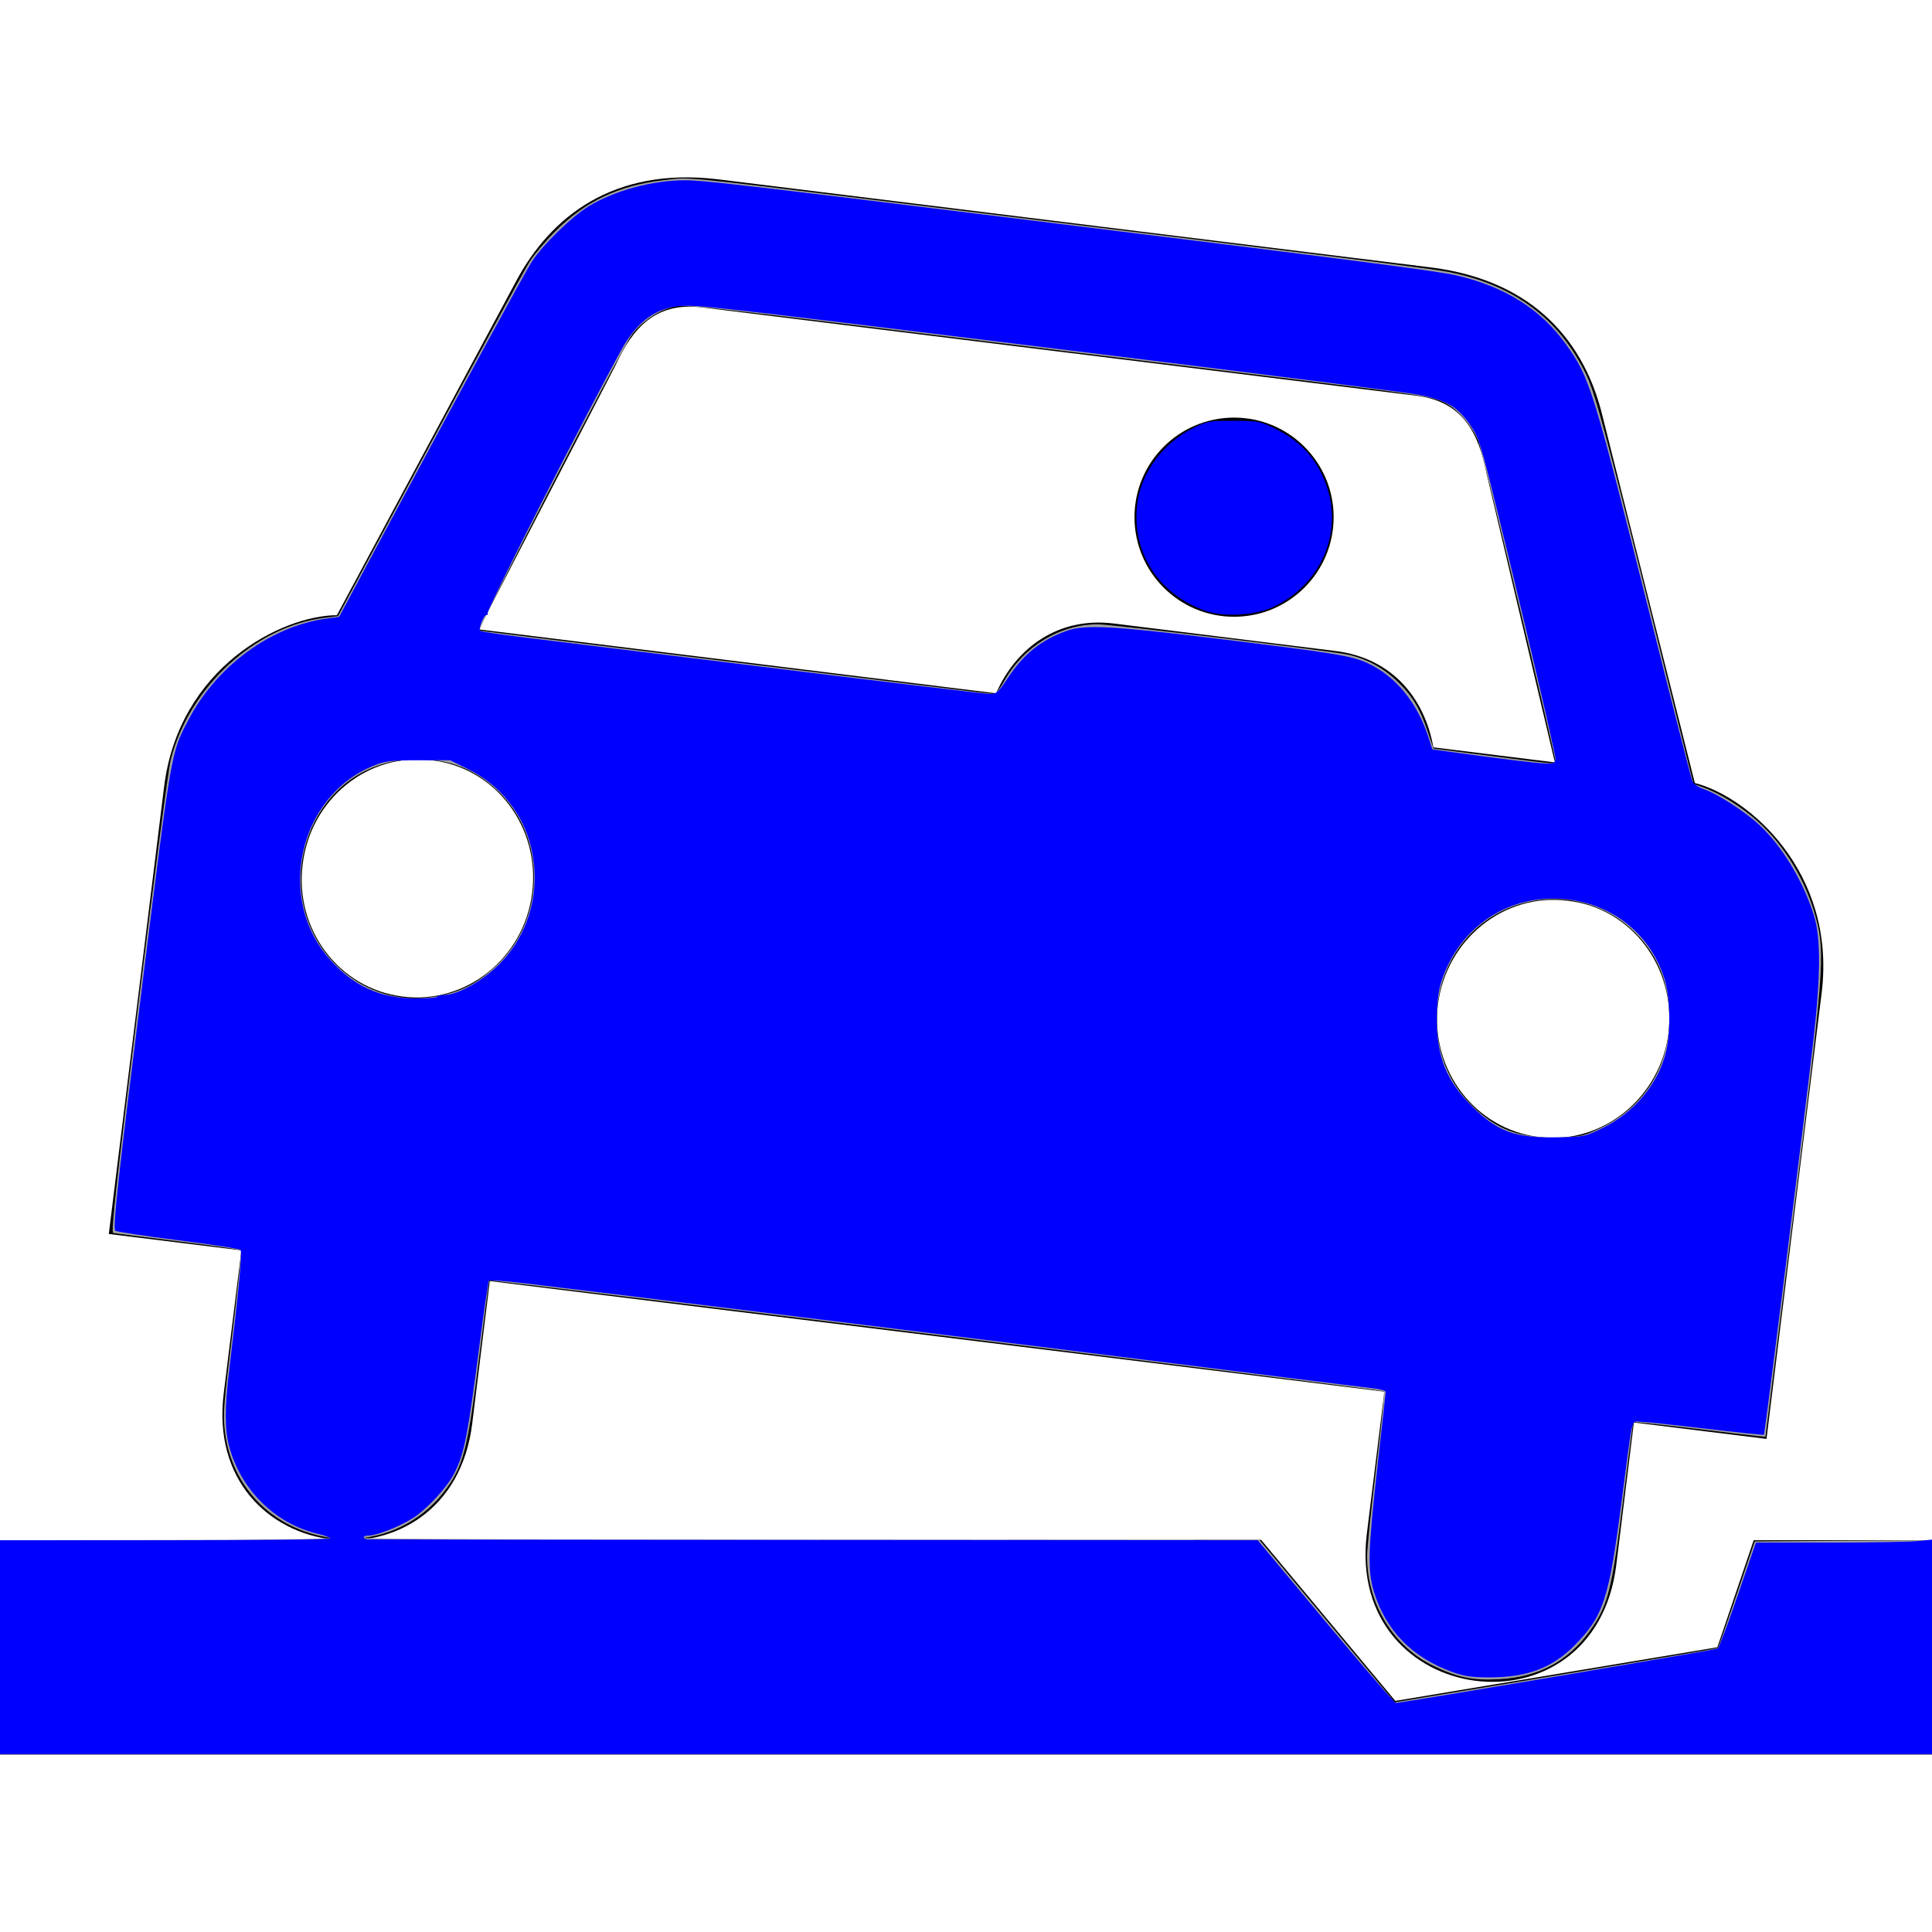
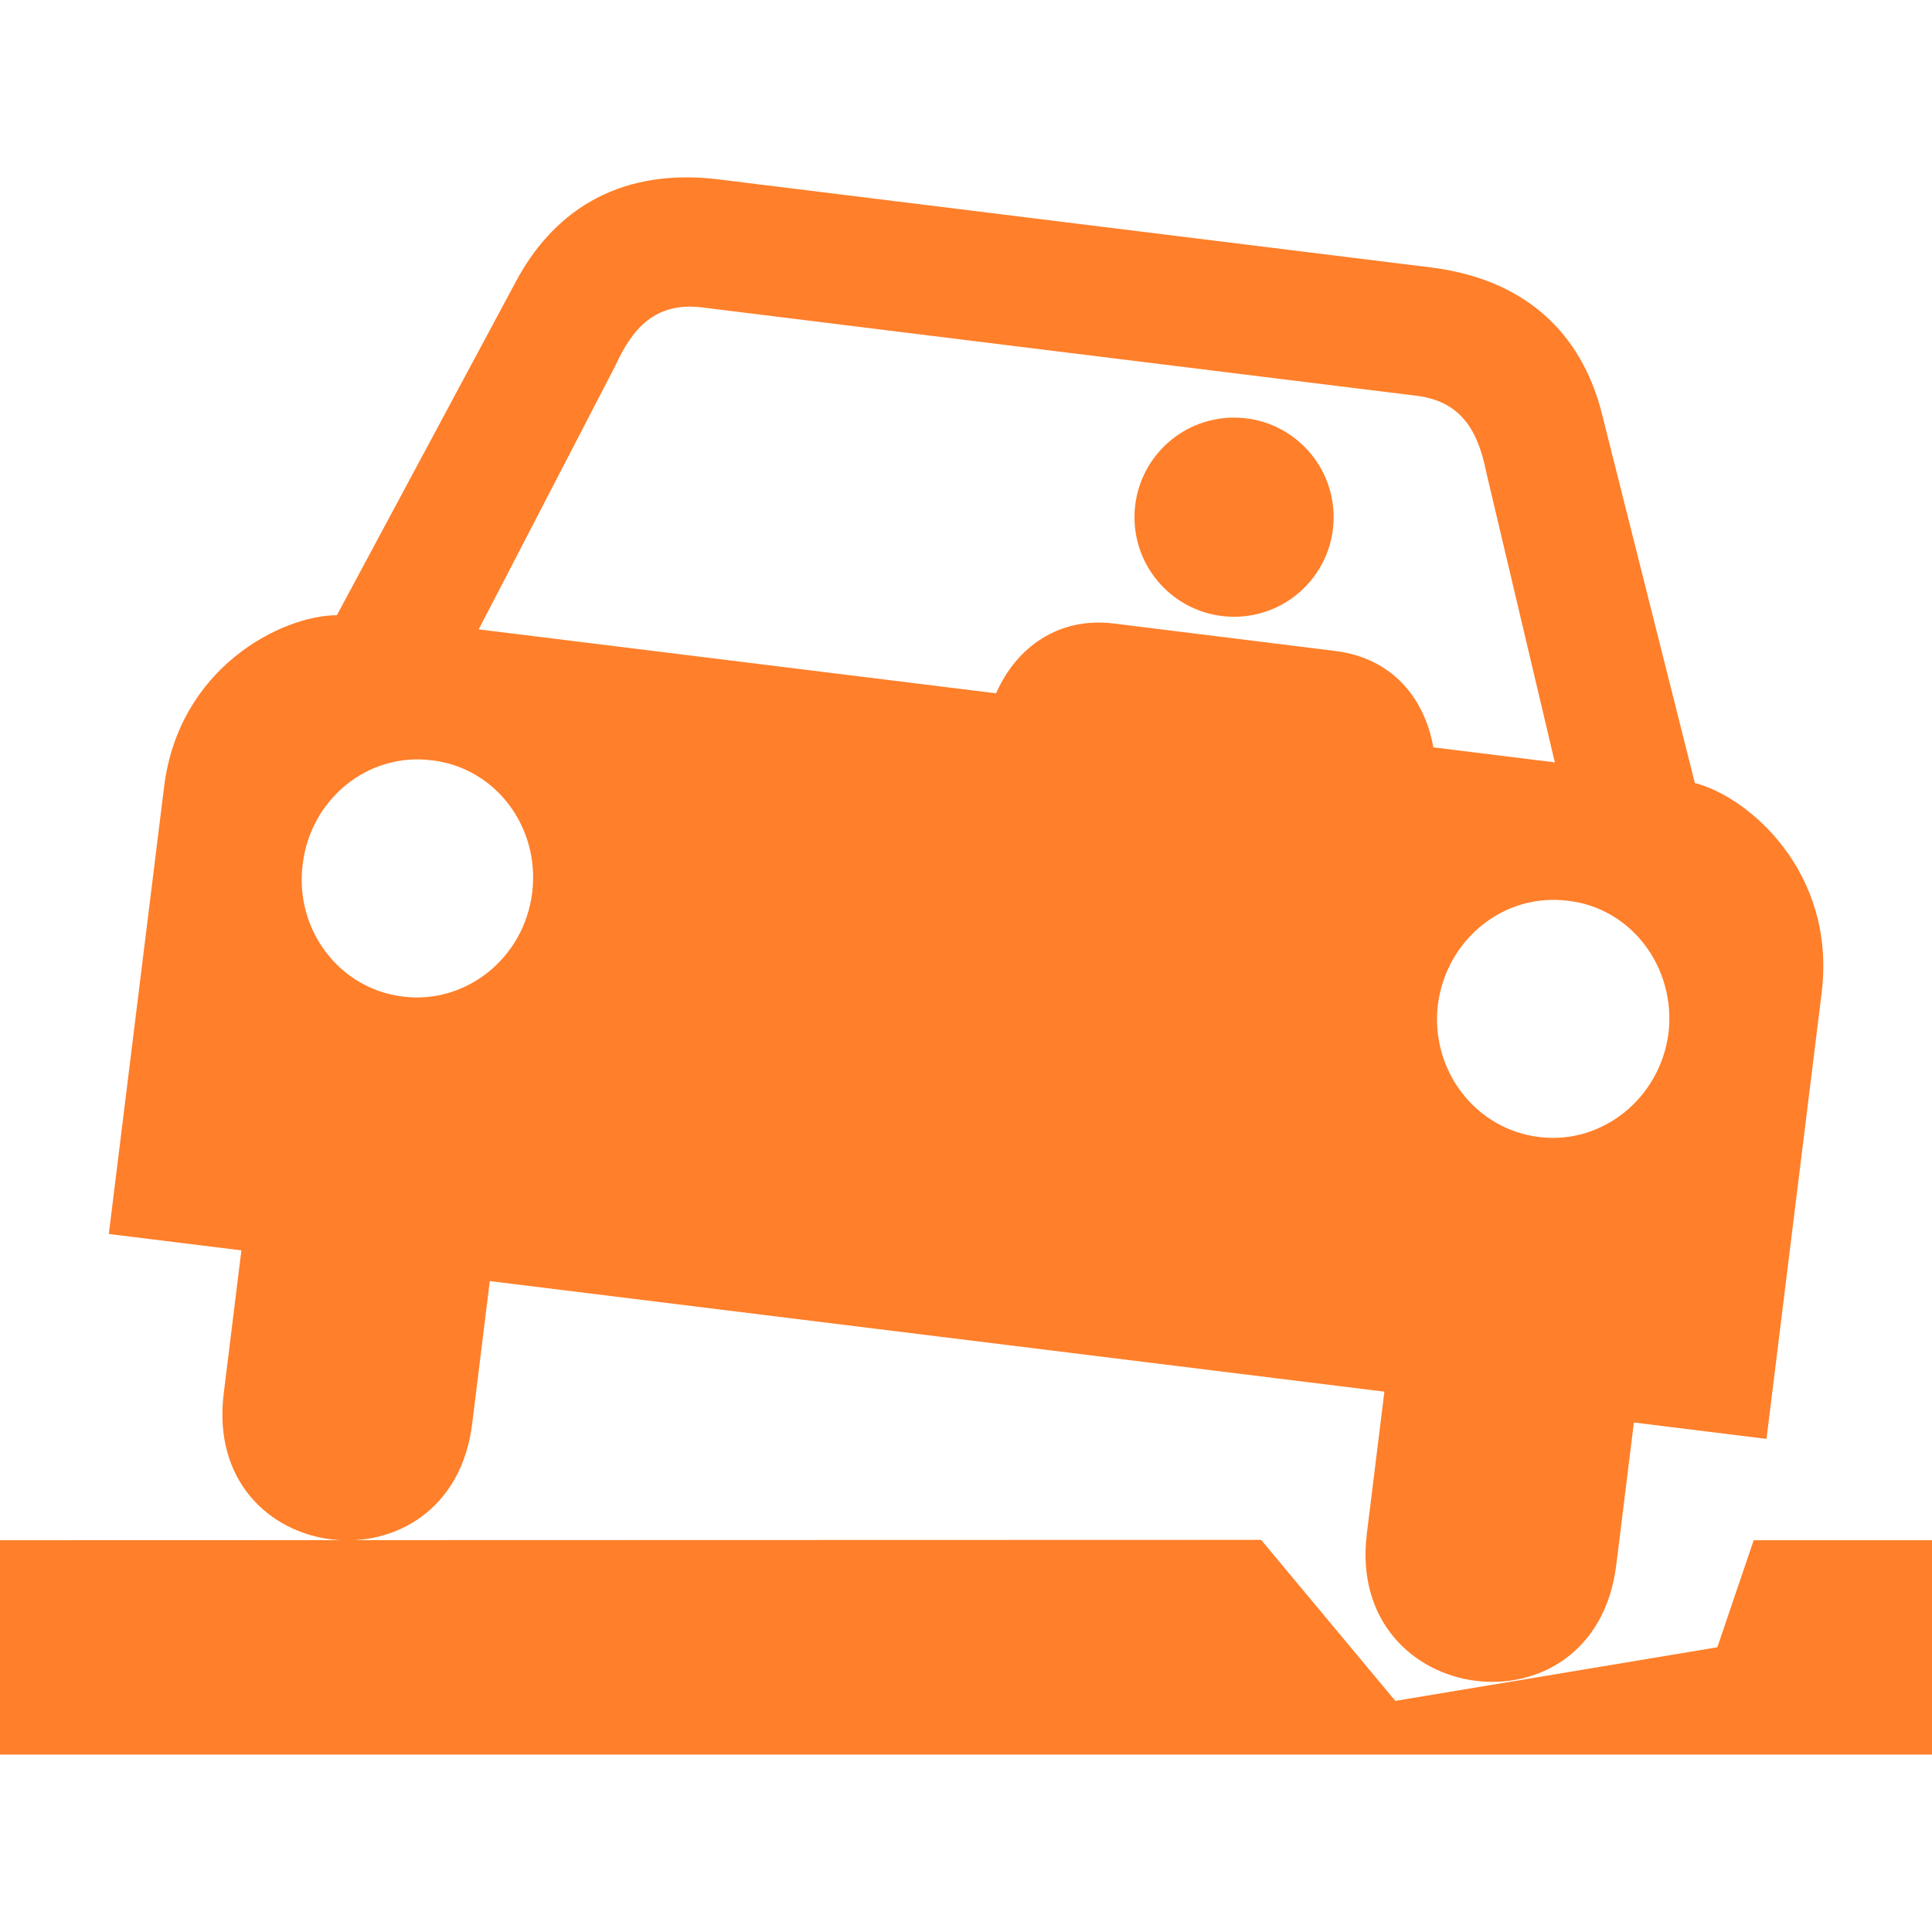
<svg xmlns="http://www.w3.org/2000/svg" width="1200pt" height="1200pt" version="1.1" viewBox="0 0 1200 1200" id="svg10">
  <defs id="defs14" />
-   <g id="g8">
-     <path d="m0 1089.8h1200v-133.13h-110.75l-22.574 66.469-200 33.324-83.352-100.01-783.32 0.215z" id="path2" />
-     <path d="m828.35 321.23c0 34.16-27.691 61.848-61.848 61.848s-61.848-27.688-61.848-61.848c0-34.156 27.691-61.848 61.848-61.848s61.848 27.691 61.848 61.848" id="path4" />
-     <path d="m1052.7 486.35-57.469-228.37c-10.633-43.68-40.727-83.438-105.97-91.812l-322.43-39.863-121.09-14.953c-65.051-7.754-103.91 23.496-125.15 63.238l-111.34 207.52c-34.078 0.18-98.258 32.207-107.36 106.85l-34.309 277.49 82.355 10.176-10.945 88.57c-13.715 109.2 140.99 127.01 154.3 19.066l10.934-88.559 278.16 34.367 277.48 34.309-10.934 88.559c-13.055 107.98 141.37 128.36 154.95 19.176l10.957-88.57 82.367 10.176 34.309-277.49c8.965-74.652-45.527-121.37-78.805-129.88zm-722.16 68.137c-4.957 40.5-41.004 69.48-80.34 64.5-39.48-4.777-67.344-41.641-62.207-82.129 4.906-40.801 40.922-69.805 80.34-64.586 39.406 4.551 67.281 41.449 62.207 82.215zm559.75-90.289c-5.305-29.832-24.938-55.43-60.961-59.867l-137.58-17.062c-33.742-4.176-60.277 14.258-73.066 43.355l-321.35-39.707 84.875-163.77c10.691-23.41 24.781-39.359 52.969-36.312l222.13 27.492 0.66 0.07 222.84 27.539c27.684 3.852 37.477 22.738 42.504 48.098l42.434 179.5zm146.04 177.55c-5.258 40.465-41.293 69.395-80.34 64.477-39.77-4.789-67.691-41.688-62.891-82.199 5.258-40.754 41.305-69.758 81.035-64.5 39.105 4.5 66.984 41.387 62.195 82.223z" id="path6" />
+   <g id="g8" style="fill:#ff7f2a;fill-opacity:1">
+     <path d="m0 1089.8h1200v-133.13h-110.75l-22.574 66.469-200 33.324-83.352-100.01-783.32 0.215z" id="path2" style="fill:#ff7f2a;fill-opacity:1" />
+     <path d="m828.35 321.23c0 34.16-27.691 61.848-61.848 61.848s-61.848-27.688-61.848-61.848c0-34.156 27.691-61.848 61.848-61.848s61.848 27.691 61.848 61.848" id="path4" style="fill:#ff7f2a;fill-opacity:1" />
+     <path d="m1052.7 486.35-57.469-228.37c-10.633-43.68-40.727-83.438-105.97-91.812l-322.43-39.863-121.09-14.953c-65.051-7.754-103.91 23.496-125.15 63.238l-111.34 207.52c-34.078 0.18-98.258 32.207-107.36 106.85l-34.309 277.49 82.355 10.176-10.945 88.57c-13.715 109.2 140.99 127.01 154.3 19.066l10.934-88.559 278.16 34.367 277.48 34.309-10.934 88.559c-13.055 107.98 141.37 128.36 154.95 19.176l10.957-88.57 82.367 10.176 34.309-277.49c8.965-74.652-45.527-121.37-78.805-129.88zm-722.16 68.137c-4.957 40.5-41.004 69.48-80.34 64.5-39.48-4.777-67.344-41.641-62.207-82.129 4.906-40.801 40.922-69.805 80.34-64.586 39.406 4.551 67.281 41.449 62.207 82.215zm559.75-90.289c-5.305-29.832-24.938-55.43-60.961-59.867l-137.58-17.062c-33.742-4.176-60.277 14.258-73.066 43.355l-321.35-39.707 84.875-163.77c10.691-23.41 24.781-39.359 52.969-36.312l222.13 27.492 0.66 0.07 222.84 27.539c27.684 3.852 37.477 22.738 42.504 48.098l42.434 179.5zm146.04 177.55c-5.258 40.465-41.293 69.395-80.34 64.477-39.77-4.789-67.691-41.688-62.891-82.199 5.258-40.754 41.305-69.758 81.035-64.5 39.105 4.5 66.984 41.387 62.195 82.223z" id="path6" style="fill:#ff7f2a;fill-opacity:1" />
  </g>
-   <path style="fill:#a0a0a0;stroke:none;stroke-width:1.925" d="m 0,1364.14 v -88.568 l 141.998,-0.235 c 83.162,-0.138 137.61,-0.895 131.408,-1.828 -46.909,-7.058 -80.875,-40.892 -86.95,-86.612 -1.99,-14.979 -1.514,-21.533 6.047,-83.252 4.514,-36.846 7.663,-67.538 6.996,-68.205 -0.666,-0.666 -24.186,-4.034 -52.267,-7.484 -28.08,-3.45 -52.162,-6.548 -53.514,-6.886 -1.892,-0.472 2.932,-44.178 20.912,-189.471 12.854,-103.871 24.865,-194.8 26.689,-202.063 15.062,-59.963 69.799,-110.679 127.229,-117.882 l 11.372,-1.426 76.165,-141.82 c 41.891,-78.001 79.145,-146.449 82.788,-152.106 3.643,-5.657 13.174,-16.857 21.179,-24.889 24.543,-24.623 52.582,-37.873 89.271,-42.186 22.755,-2.675 10.982,-3.807 191.952,18.45 384.868,47.332 444.83,54.867 458.833,57.652 54.219,10.786 91.691,39.018 113.921,85.83 7.377,15.533 16.988,51.494 61.742,231.004 l 26.683,107.025 8.761,3.141 c 13.122,4.706 31.804,16.41 44.432,27.838 22.604,20.456 40.045,49.464 48.317,80.361 7.709,28.796 6.516,44.326 -19.011,247.413 l -22.87,181.95 -4.688,-0.401 c -2.578,-0.22 -27.072,-3.107 -54.431,-6.414 -27.359,-3.307 -50.002,-5.726 -50.318,-5.375 -0.316,0.351 -4.127,29.358 -8.469,64.46 -9.278,75.01 -12.454,87.466 -27.721,108.703 -17.982,25.015 -42.552,38.067 -74.833,39.754 -22.045,1.152 -33.594,-1.135 -53.657,-10.627 -33.931,-16.053 -55.731,-51.581 -55.802,-90.942 -0.012,-6.883 3.407,-40.231 7.599,-74.106 4.192,-33.875 7.005,-62.116 6.252,-62.758 -1.399,-1.192 -739.968,-92.708 -740.837,-91.797 -0.263,0.276 -4.097,29.527 -8.52,65.002 -8.697,69.76 -12.345,85.453 -23.973,103.121 -16.514,25.094 -42.058,41.227 -71.34,45.058 -6.365,0.833 157.958,1.624 365.162,1.758 l 376.735,0.244 55.901,67.082 55.901,67.082 133.429,-22.152 c 73.386,-12.184 133.755,-22.408 134.154,-22.721 0.399,-0.313 7.443,-20.315 15.653,-44.449 l 14.928,-43.88 73.396,-0.504 73.396,-0.504 v 88.591 88.591 H 800 0 Z M 1325.112,934.384 c 36.328,-17.285 57.319,-50.581 57.319,-90.916 0,-29.162 -9.272,-52.305 -28.664,-71.543 -19.555,-19.4 -46.976,-29.337 -74.647,-27.053 -51.383,4.242 -89.227,46.344 -89.227,99.265 0,28.163 9.888,52.46 29.043,71.367 20.376,20.112 39.418,27.196 71.077,26.443 18.816,-0.448 21.248,-0.972 35.1,-7.563 z M 367.305,824.053 c 17.185,-4.052 29.239,-10.751 43.718,-24.294 40.981,-38.336 41.657,-106.198 1.44,-144.559 -19.203,-18.316 -39.898,-26.497 -67.134,-26.536 -41.703,-0.061 -76.305,24.866 -90.362,65.094 -13.005,37.219 -4.026,78.144 23.061,105.106 23.988,23.877 56.242,32.978 89.277,25.189 z M 1288.087,630.517 c 0,-5.691 -60.348,-256.588 -63.774,-265.142 -4.93,-12.308 -16.932,-26.326 -26.89,-31.406 -10.903,-5.562 -16.448,-6.433 -128.83,-20.224 -56.655,-6.953 -140.698,-17.306 -186.763,-23.008 -336.68,-41.674 -314.381,-39.247 -327.383,-35.634 -10.904,3.029 -24.502,12.724 -31.239,22.273 -10.445,14.804 -128.591,244.363 -126.03,244.879 1.288,0.26 66.024,8.303 143.858,17.875 77.834,9.571 172.696,21.272 210.805,26.002 38.109,4.73 70.3,8.6 71.537,8.6 1.237,0 5.06,-4.982 8.496,-11.071 16.11,-28.548 45.849,-46.508 77.232,-46.644 11.218,-0.048 189.419,21.539 206.659,25.034 14.966,3.035 28.939,10.428 40.661,21.513 12.816,12.121 19.258,22.58 25.846,41.965 l 4.905,14.432 47.086,6.036 c 56.045,7.185 53.825,6.998 53.825,4.521 z" id="path97" transform="scale(0.75)" />
-   <path style="fill:#0000ff;stroke:none;stroke-width:1.925" d="m 0,1364.14 v -88.568 h 136.703 c 75.187,0 136.703,-0.661 136.703,-1.47 0,-0.808 -4.549,-2.541 -10.108,-3.849 -35.52,-8.361 -64.22,-36.78 -73.631,-72.912 -3.602,-13.828 -3.601,-31.47 0.002,-61.36 8.155,-67.646 11.133,-99.359 9.475,-100.91 -0.985,-0.922 -24.318,-4.521 -51.851,-7.999 -27.533,-3.478 -50.849,-7.005 -51.814,-7.838 -2.249,-1.941 2.66,-46.498 22.984,-208.645 24.012,-191.57 23.182,-186.849 37.748,-214.681 23.307,-44.535 68.475,-77.51 114.653,-83.704 l 9.973,-1.338 32.204,-60.006 c 67.574,-125.911 120.98,-224.063 127.405,-234.149 8.646,-13.573 33.555,-37.785 47.405,-46.079 21.666,-12.973 52.23,-21.214 79.181,-21.349 14.7,-0.073 49.787,3.978 274.365,31.682 283.46,34.967 349.519,43.509 365.453,47.259 39.724,9.348 69.278,28.001 89.887,56.732 19.963,27.832 22.309,35.403 70.101,226.233 18.167,72.539 33.776,133.668 34.688,135.843 0.961,2.291 5.178,5.115 10.029,6.716 10.304,3.401 33.354,18.267 45.077,29.073 18.943,17.461 36.547,46.456 45.483,74.914 5.827,18.556 5.778,49 -0.164,101.951 -5.873,52.33 -40.353,327.733 -41.129,328.509 -0.349,0.349 -22.246,-1.934 -48.658,-5.075 -26.413,-3.141 -50.763,-5.718 -54.111,-5.728 -7.193,-0.021 -5.633,-6.852 -15.169,66.397 -10.56,81.106 -14.932,94.496 -38.76,118.7 -18.439,18.73 -39.251,26.617 -70.34,26.655 -14.785,0.017 -21.263,-0.913 -31.037,-4.46 -33.387,-12.119 -54.931,-34.183 -64.909,-66.478 -5.359,-17.345 -4.864,-34.755 2.958,-103.979 3.706,-32.8 6.739,-60.465 6.739,-61.478 0,-1.013 -4.115,-2.284 -9.146,-2.825 -5.03,-0.541 -74.994,-9.293 -155.475,-19.447 -138.482,-17.473 -489.839,-60.847 -549.299,-67.81 -15.135,-1.772 -28.027,-2.713 -28.65,-2.09 -0.623,0.623 -4.016,23.475 -7.54,50.782 -10.036,77.759 -12.854,92.279 -21.047,108.449 -6.029,11.897 -22.619,29.871 -34.619,37.508 -11.321,7.205 -29.801,14.402 -36.975,14.402 -4.518,0 -4.848,2.523 -0.409,3.129 0.971,0.132 167.245,0.349 369.498,0.481 l 367.733,0.241 56.17,67.389 c 30.893,37.064 57.11,67.376 58.259,67.36 4.604,-0.063 264.976,-44.071 266.568,-45.055 0.941,-0.582 8.429,-20.568 16.638,-44.413 l 14.927,-43.355 h 61.082 c 33.595,0 66.408,-0.557 72.917,-1.237 L 1600,1275.023 v 88.842 88.842 H 800 0 Z M 1327.469,934.053 c 25.952,-12.839 45.194,-35.745 52.011,-61.918 4.288,-16.463 3.871,-45.646 -0.871,-61 -12.562,-40.67 -48.889,-66.971 -92.502,-66.971 -43.528,0 -80.561,28.272 -93.143,71.108 -1.876,6.387 -3.072,17.68 -3.072,29.013 0,30.75 8.052,50.81 28.67,71.425 21.429,21.426 35.828,26.768 70.602,26.192 22.746,-0.377 23.527,-0.537 38.305,-7.848 z M 361.979,825.511 c 0.004,-0.794 2.963,-1.506 6.578,-1.582 10.724,-0.225 30.659,-11.384 44.237,-24.764 25.344,-24.972 35.506,-61.44 27.081,-97.181 -6.63,-28.128 -25.702,-51.914 -52.079,-64.953 l -15.027,-7.428 -26.096,0.013 c -22.777,0.012 -27.502,0.58 -37.154,4.465 -62.649,25.219 -81.515,111.026 -35.492,161.429 19.796,21.68 41.241,31.275 70.135,31.38 9.795,0.035 17.812,-0.585 17.816,-1.38 z M 1288.087,628.17 c 0,-4.88 -25.144,-112.103 -47.91,-204.306 -14.14,-57.268 -15.652,-62.056 -22.802,-72.202 -11.195,-15.885 -20.789,-21.078 -47.069,-25.477 -11.995,-2.008 -127.08,-16.621 -255.745,-32.475 -303.349,-37.378 -330.217,-40.524 -345.923,-40.501 -22.93,0.033 -39.996,11.364 -53.427,35.472 -29.043,52.134 -113.123,217.701 -111.42,219.404 0.651,0.651 0.257,1.183 -0.875,1.183 -2.292,0 -6.9,11.579 -5.261,13.219 0.573,0.573 16.822,2.981 36.11,5.351 19.287,2.37 112.723,13.891 207.635,25.601 94.912,11.71 175.255,21.292 178.539,21.292 5.26,0 7.022,-1.594 14.778,-13.367 13.03,-19.778 27.766,-31.54 48.833,-38.976 14.779,-5.217 37.6,-4.071 120.541,6.053 101.838,12.431 115.47,14.643 128.837,20.911 23.102,10.833 40.7,32.371 50.08,61.294 l 3.218,9.923 15.791,2.198 c 41.215,5.736 70.433,9.301 77.885,9.503 7.263,0.198 8.183,-0.263 8.183,-4.099 z" id="path136" transform="scale(0.75)" />
-   <path style="fill:#0000ff;stroke-width:1.925" d="m 998.29,505.912 c -39.418,-14.079 -61.664,-49.343 -56.386,-89.379 3.318,-25.168 21.196,-49.398 45.417,-61.554 12.325,-6.186 13.893,-6.484 34.098,-6.484 19.769,0 22.013,0.401 33.694,6.018 22.841,10.984 37.19,27.305 44.33,50.421 12.095,39.158 -6.953,80.22 -45.427,97.93 -15.008,6.908 -40.946,8.327 -55.727,3.048 z" id="path212" transform="scale(0.75)" />
</svg>
